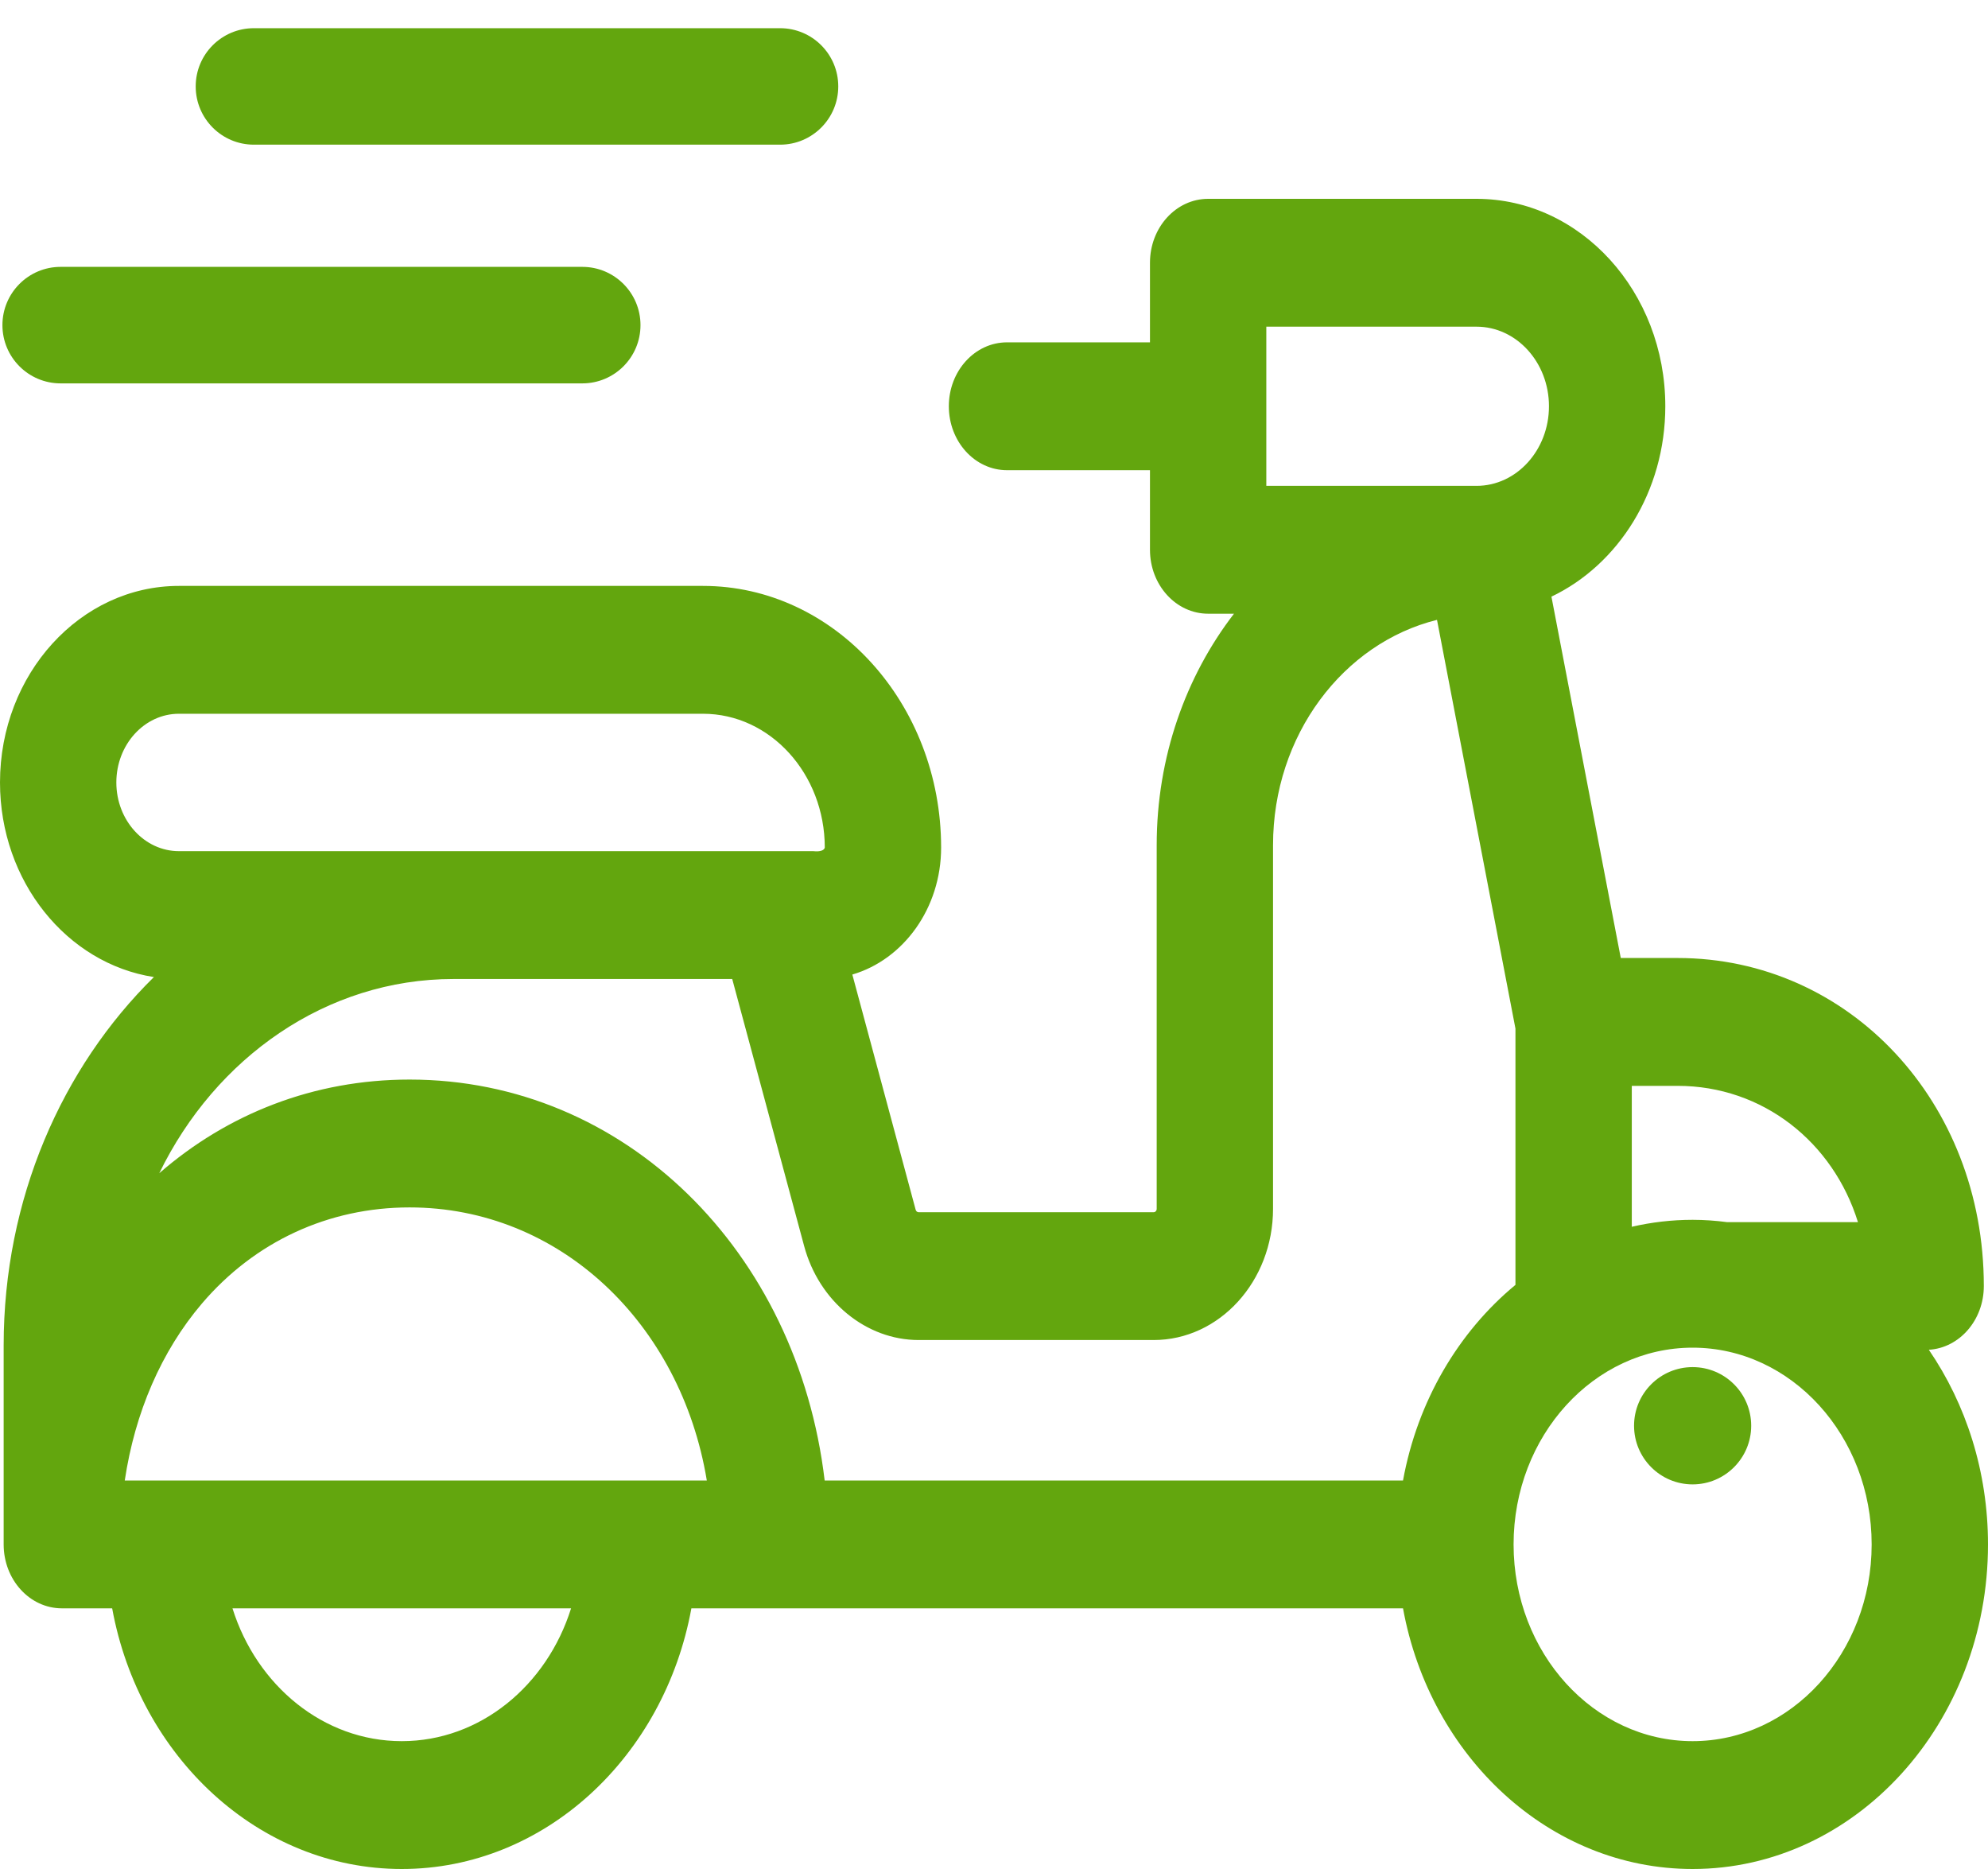
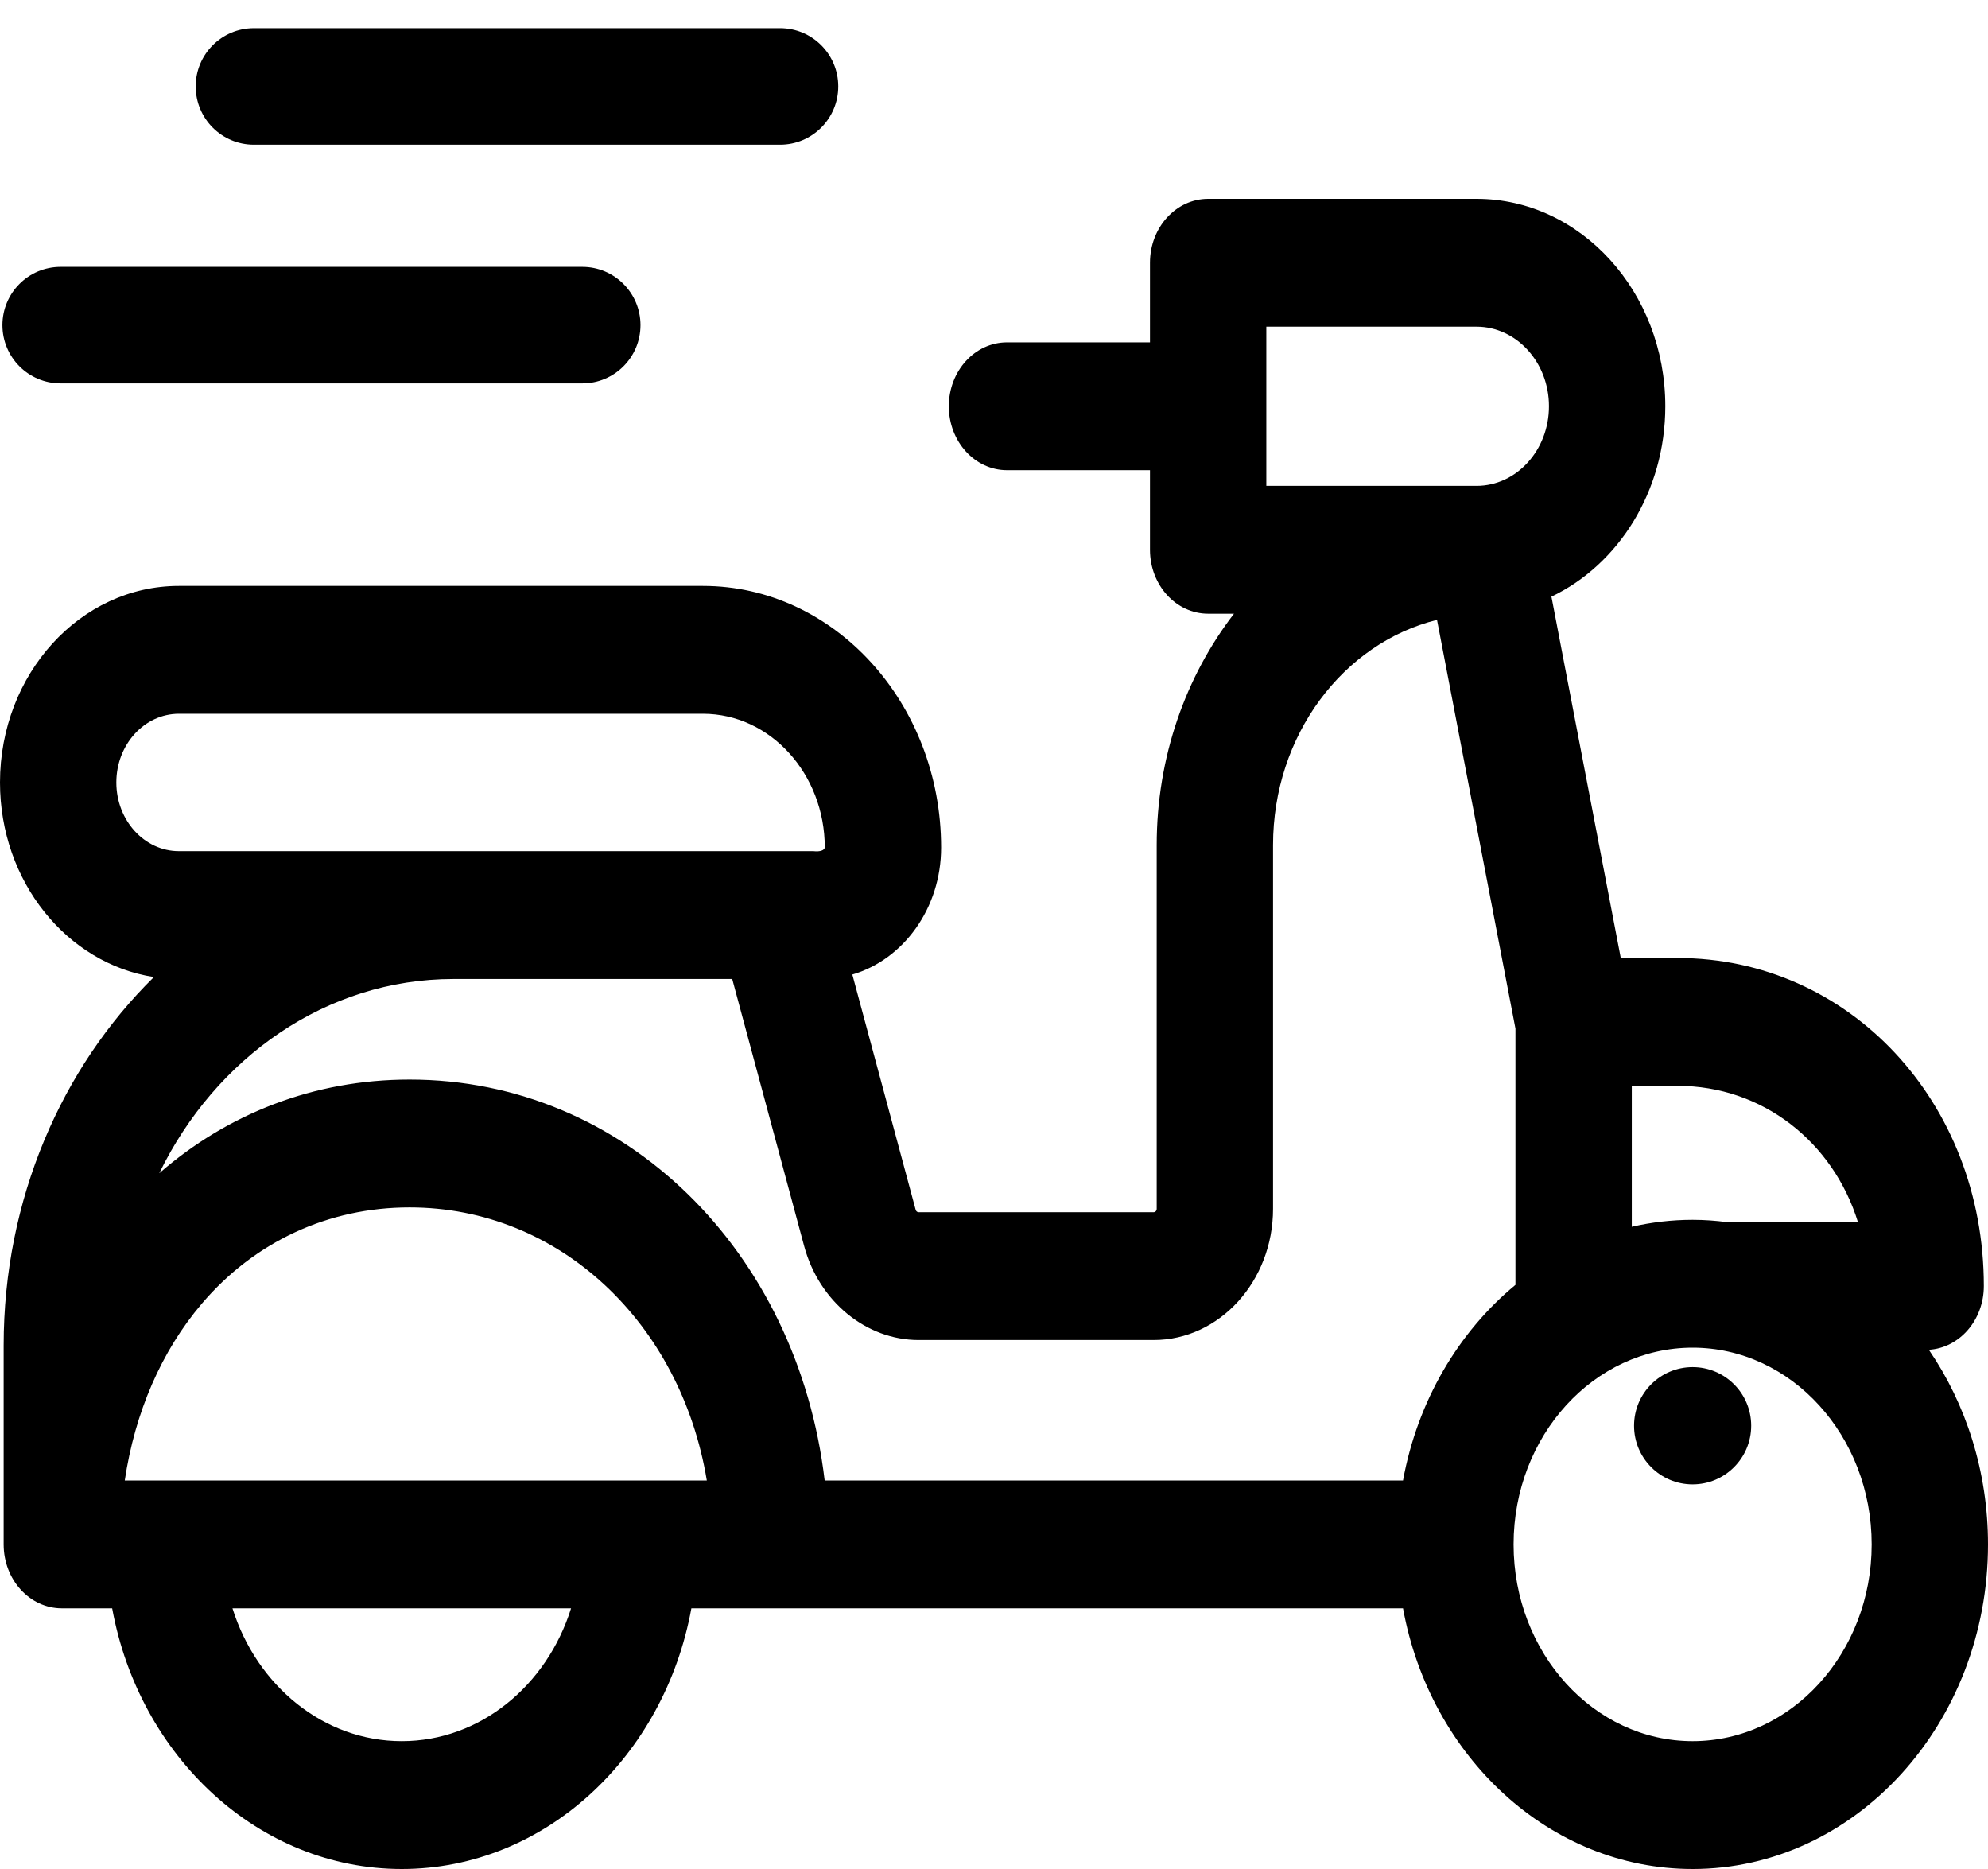
- <svg xmlns="http://www.w3.org/2000/svg" width="50" height="47" viewBox="0 0 50 47" fill="none">
-   <path d="M48.512 33.943C49.282 33.897 49.895 33.198 49.895 32.34C49.895 27.714 46.511 24.091 42.192 24.091H40.764L39.02 15.004C40.703 14.201 41.884 12.358 41.884 10.216C41.884 7.34 39.754 5 37.136 5H30.386C29.578 5 28.923 5.72 28.923 6.607V8.609H25.327C24.519 8.609 23.864 9.329 23.864 10.216C23.864 11.104 24.519 11.824 25.327 11.824H28.923V13.826C28.923 14.713 29.578 15.433 30.386 15.433H31.036C29.825 17.005 29.092 19.035 29.092 21.252V30.399C29.092 30.446 29.057 30.484 29.015 30.484H23.104C23.07 30.484 23.04 30.459 23.03 30.423L21.437 24.507C22.721 24.131 23.67 22.842 23.67 21.314C23.67 17.686 20.983 14.734 17.681 14.734H4.499C2.018 14.734 0 16.951 0 19.677C0 22.168 1.687 24.234 3.871 24.57C1.554 26.848 0.092 30.156 0.092 33.833V38.838C0.092 39.725 0.748 40.445 1.556 40.445H2.821C3.503 44.178 6.51 47 10.105 47C13.701 47 16.708 44.178 17.389 40.445H35.287C35.968 44.178 38.975 47 42.571 47C46.667 47 50 43.338 50 38.838C50 37.003 49.446 35.307 48.512 33.943V33.943ZM46.729 30.733H43.435C43.152 30.696 42.863 30.675 42.571 30.675C42.046 30.675 41.535 30.736 41.041 30.85V27.306H42.192C44.335 27.306 46.106 28.721 46.729 30.733V30.733ZM31.849 8.215H37.136C38.141 8.215 38.958 9.113 38.958 10.216C38.958 11.32 38.141 12.218 37.136 12.218H31.849V8.215ZM23.105 33.698H29.015C30.671 33.698 32.018 32.218 32.018 30.399V21.252C32.018 18.489 33.784 16.171 36.142 15.588L38.115 25.866V32.311C36.683 33.494 35.652 35.231 35.287 37.23H20.741C20.058 31.463 15.718 27.148 10.301 27.148C7.885 27.148 5.717 28.014 4.006 29.503C5.419 26.599 8.205 24.619 11.406 24.619H18.416L20.225 31.335C20.599 32.727 21.784 33.698 23.105 33.698ZM3.138 37.23C3.393 35.52 4.059 33.978 5.077 32.782C6.406 31.222 8.261 30.363 10.3 30.363C14.074 30.363 17.123 33.273 17.777 37.23H3.138V37.23ZM4.499 21.404C3.632 21.404 2.926 20.629 2.926 19.677C2.926 18.724 3.632 17.949 4.499 17.949H17.681C19.37 17.949 20.744 19.458 20.744 21.314C20.731 21.38 20.635 21.424 20.455 21.404C19.238 21.404 19.586 21.404 19.332 21.404C17.584 21.404 4.507 21.404 4.499 21.404V21.404ZM10.105 43.785C8.134 43.785 6.456 42.386 5.847 40.445H14.363C13.755 42.386 12.076 43.785 10.105 43.785ZM42.571 43.785C40.088 43.785 38.068 41.566 38.068 38.838C38.068 36.109 40.088 33.89 42.571 33.89C45.054 33.89 47.074 36.109 47.074 38.838C47.074 41.566 45.054 43.785 42.571 43.785Z" fill="#63A60E" />
-   <path d="M42.571 37.328C43.384 37.328 44.044 36.667 44.044 35.853C44.044 35.039 43.384 34.379 42.571 34.379C41.757 34.379 41.098 35.039 41.098 35.853C41.098 36.667 41.757 37.328 42.571 37.328Z" fill="#63A60E" />
-   <path d="M1.524 9.641H14.646C15.454 9.641 16.109 8.985 16.109 8.176C16.109 7.367 15.454 6.711 14.646 6.711H1.524C0.716 6.711 0.061 7.367 0.061 8.176C0.061 8.985 0.716 9.641 1.524 9.641Z" fill="#63A60E" />
-   <path d="M6.385 3.638H19.62C20.428 3.638 21.083 2.982 21.083 2.173C21.083 1.364 20.428 0.709 19.62 0.709H6.385C5.577 0.709 4.922 1.364 4.922 2.173C4.922 2.982 5.577 3.638 6.385 3.638Z" fill="#63A60E" />
+ <svg xmlns="http://www.w3.org/2000/svg" width="50" height="47" viewBox="0 0 50 47">
+   <path d="M48.512 33.943C49.282 33.897 49.895 33.198 49.895 32.34C49.895 27.714 46.511 24.091 42.192 24.091H40.764L39.02 15.004C40.703 14.201 41.884 12.358 41.884 10.216C41.884 7.34 39.754 5 37.136 5H30.386C29.578 5 28.923 5.72 28.923 6.607V8.609H25.327C24.519 8.609 23.864 9.329 23.864 10.216C23.864 11.104 24.519 11.824 25.327 11.824H28.923V13.826C28.923 14.713 29.578 15.433 30.386 15.433H31.036C29.825 17.005 29.092 19.035 29.092 21.252V30.399C29.092 30.446 29.057 30.484 29.015 30.484H23.104C23.07 30.484 23.04 30.459 23.03 30.423L21.437 24.507C22.721 24.131 23.67 22.842 23.67 21.314C23.67 17.686 20.983 14.734 17.681 14.734H4.499C2.018 14.734 0 16.951 0 19.677C0 22.168 1.687 24.234 3.871 24.57C1.554 26.848 0.092 30.156 0.092 33.833V38.838C0.092 39.725 0.748 40.445 1.556 40.445H2.821C3.503 44.178 6.51 47 10.105 47C13.701 47 16.708 44.178 17.389 40.445H35.287C35.968 44.178 38.975 47 42.571 47C46.667 47 50 43.338 50 38.838C50 37.003 49.446 35.307 48.512 33.943V33.943ZM46.729 30.733H43.435C43.152 30.696 42.863 30.675 42.571 30.675C42.046 30.675 41.535 30.736 41.041 30.85V27.306H42.192C44.335 27.306 46.106 28.721 46.729 30.733V30.733ZM31.849 8.215H37.136C38.141 8.215 38.958 9.113 38.958 10.216C38.958 11.32 38.141 12.218 37.136 12.218H31.849V8.215ZM23.105 33.698H29.015C30.671 33.698 32.018 32.218 32.018 30.399V21.252C32.018 18.489 33.784 16.171 36.142 15.588L38.115 25.866V32.311C36.683 33.494 35.652 35.231 35.287 37.23H20.741C20.058 31.463 15.718 27.148 10.301 27.148C7.885 27.148 5.717 28.014 4.006 29.503C5.419 26.599 8.205 24.619 11.406 24.619H18.416L20.225 31.335C20.599 32.727 21.784 33.698 23.105 33.698ZM3.138 37.23C3.393 35.52 4.059 33.978 5.077 32.782C6.406 31.222 8.261 30.363 10.3 30.363C14.074 30.363 17.123 33.273 17.777 37.23H3.138V37.23ZM4.499 21.404C3.632 21.404 2.926 20.629 2.926 19.677C2.926 18.724 3.632 17.949 4.499 17.949H17.681C19.37 17.949 20.744 19.458 20.744 21.314C20.731 21.38 20.635 21.424 20.455 21.404C19.238 21.404 19.586 21.404 19.332 21.404C17.584 21.404 4.507 21.404 4.499 21.404V21.404ZM10.105 43.785C8.134 43.785 6.456 42.386 5.847 40.445H14.363C13.755 42.386 12.076 43.785 10.105 43.785ZM42.571 43.785C40.088 43.785 38.068 41.566 38.068 38.838C38.068 36.109 40.088 33.89 42.571 33.89C45.054 33.89 47.074 36.109 47.074 38.838C47.074 41.566 45.054 43.785 42.571 43.785Z" />
+   <path d="M42.571 37.328C43.384 37.328 44.044 36.667 44.044 35.853C44.044 35.039 43.384 34.379 42.571 34.379C41.757 34.379 41.098 35.039 41.098 35.853C41.098 36.667 41.757 37.328 42.571 37.328Z" />
+   <path d="M1.524 9.641H14.646C15.454 9.641 16.109 8.985 16.109 8.176C16.109 7.367 15.454 6.711 14.646 6.711H1.524C0.716 6.711 0.061 7.367 0.061 8.176C0.061 8.985 0.716 9.641 1.524 9.641Z" />
+   <path d="M6.385 3.638H19.62C20.428 3.638 21.083 2.982 21.083 2.173C21.083 1.364 20.428 0.709 19.62 0.709H6.385C5.577 0.709 4.922 1.364 4.922 2.173C4.922 2.982 5.577 3.638 6.385 3.638Z" />
</svg>
